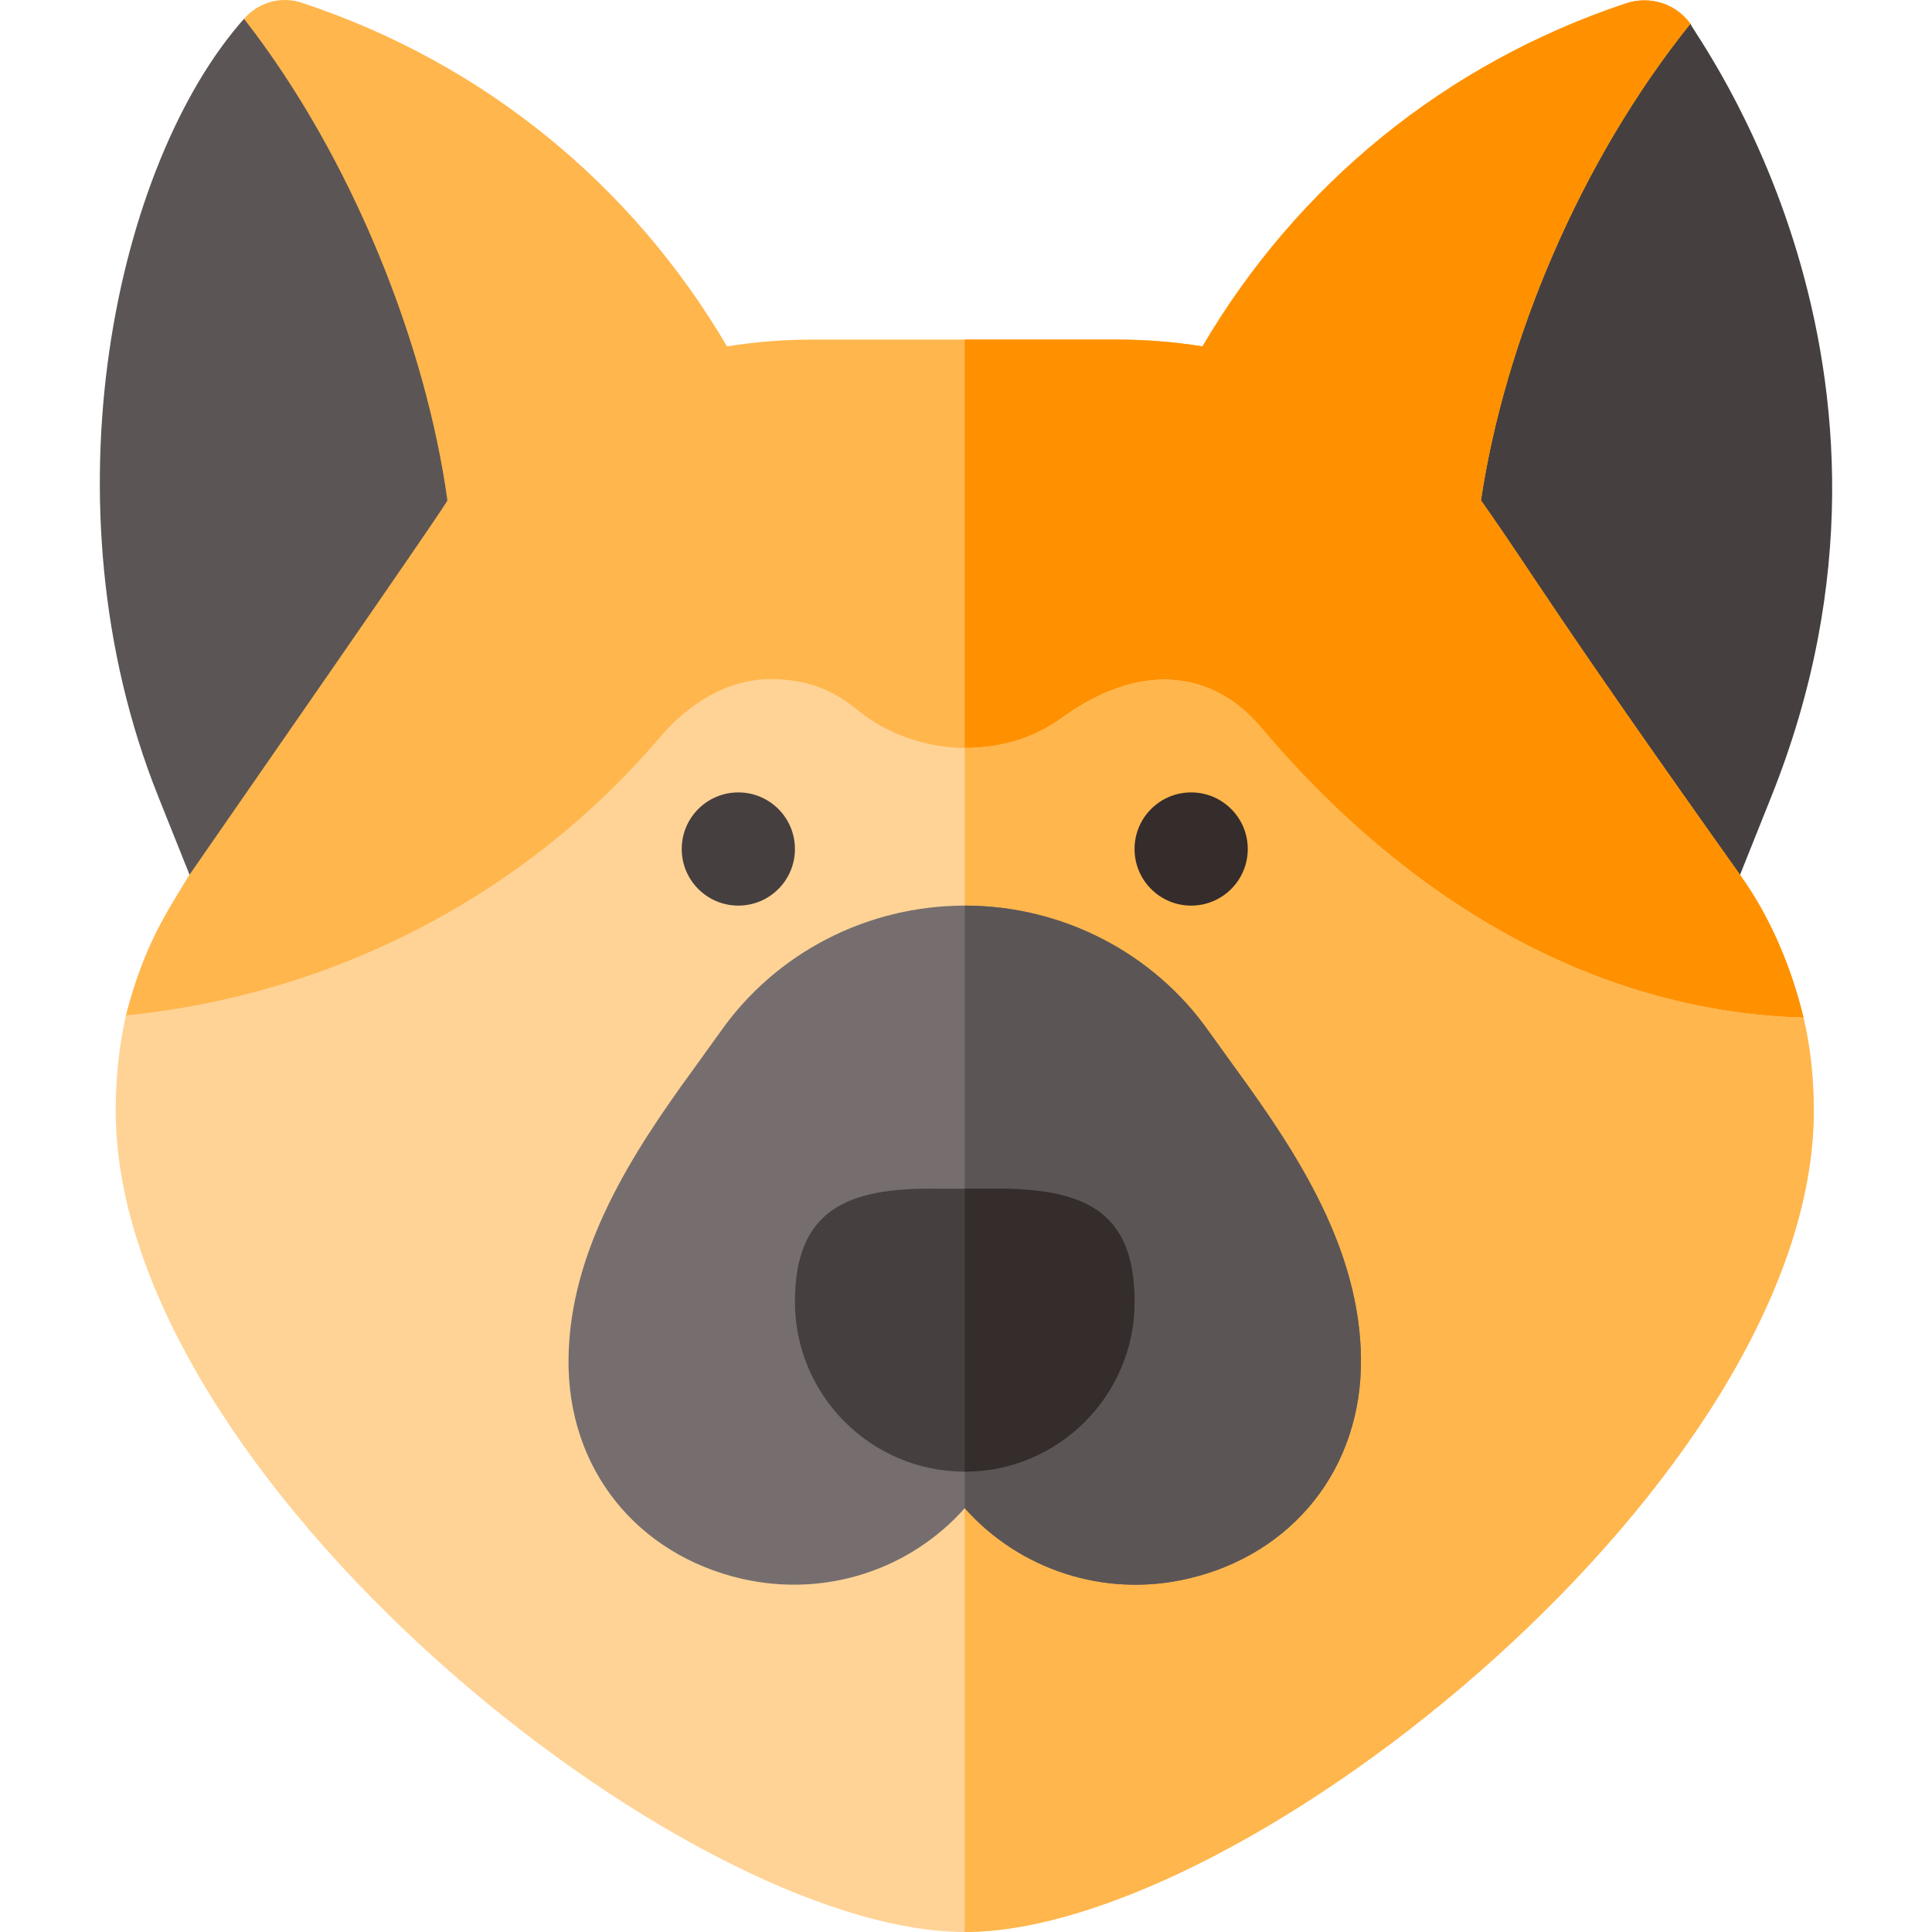
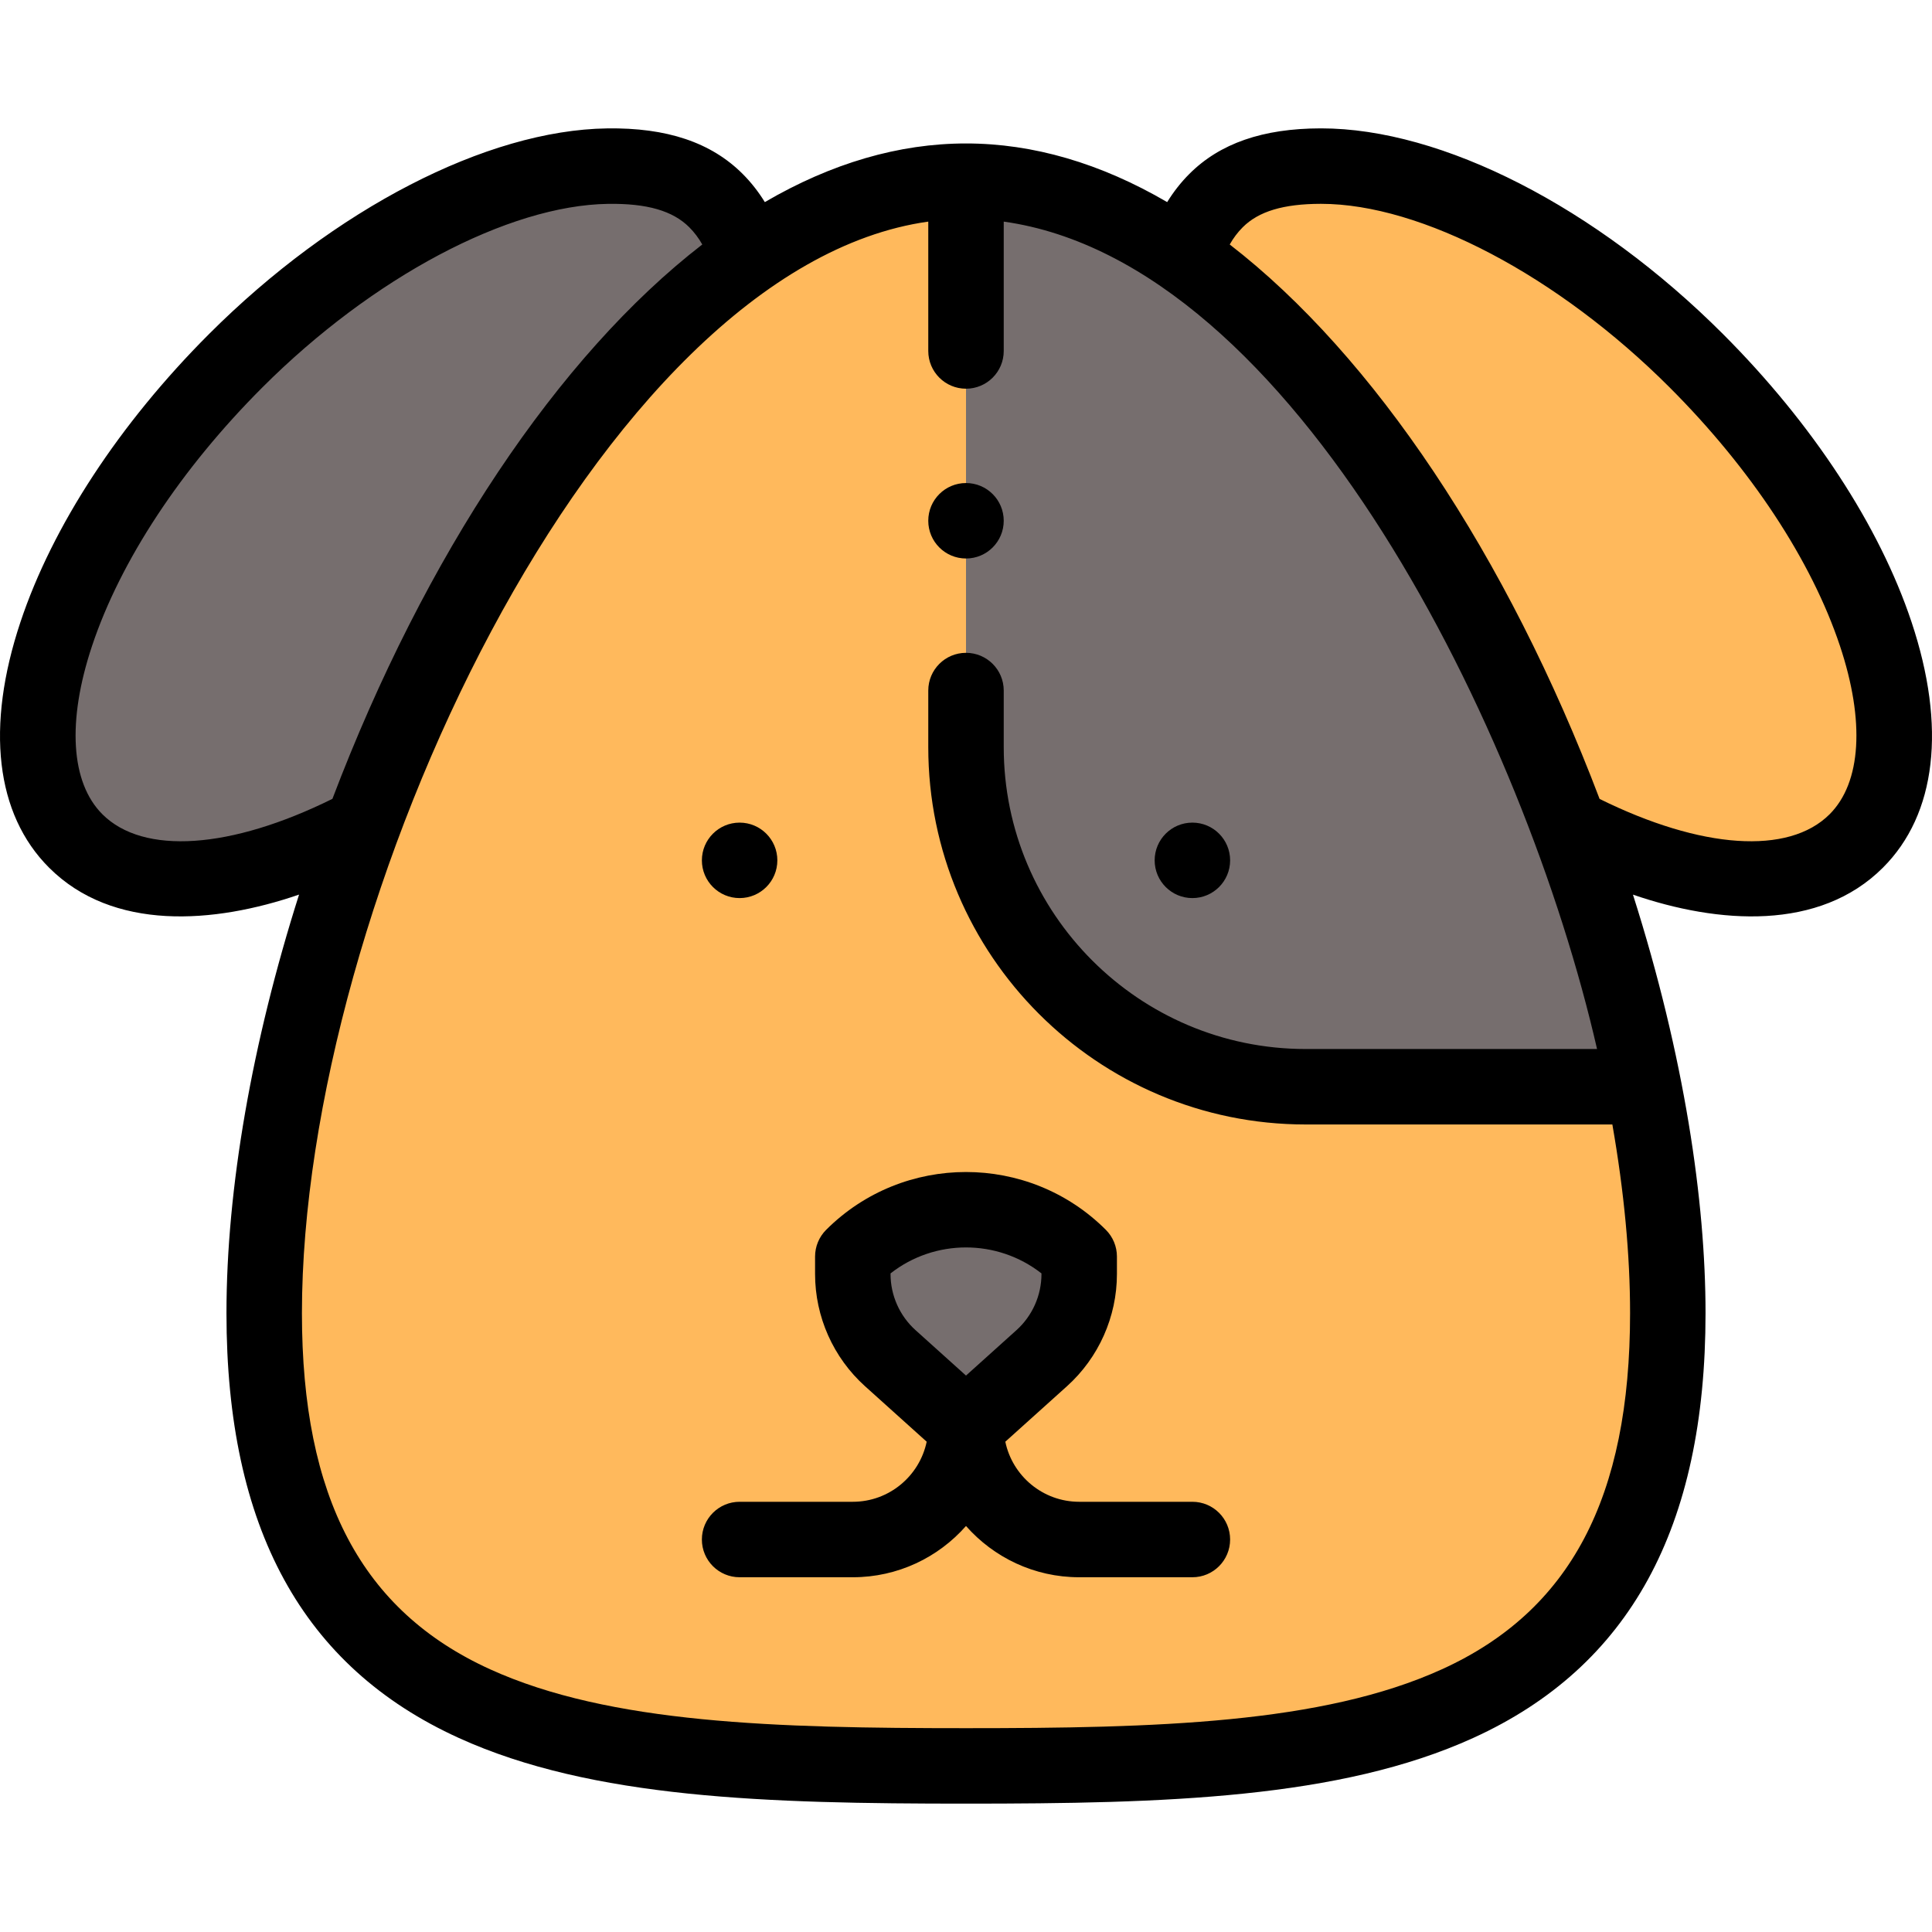
- <svg xmlns="http://www.w3.org/2000/svg" id="Capa_1" enable-background="new 0 0 511.992 511.992" height="512" viewBox="0 0 511.992 511.992" width="512">
+ <svg xmlns="http://www.w3.org/2000/svg" id="Capa_1" enable-background="new 0 0 512.041 512.041" height="512" viewBox="0 0 512.041 512.041" width="512">
  <g>
-     <path d="m64.663 4.992c-33.765 37.936-53.847 128.275-22.765 205.996l8.366 20.912 98.436-69.34-37.437-132.14z" fill="#5b5555" />
-     <path d="m447.963 6.292-59.614 43.826-25.767 112.53 98.498 69.285 8.377-20.945c45.699-114.272-20.432-201.697-21.494-204.696z" fill="#463f3f" />
-     <path d="m461.162 231.891c-51.599-72.599-52.5-76.199-68.699-99.3 6.301-41.999 26.101-89.7 55.5-126.299-3.898-5.4-10.8-7.499-17.099-5.399-47.701 15.899-87.001 47.999-112.202 90.899-7.5-1.199-15-1.8-22.798-1.8h-40.201-40.201c-7.798 0-15.298.601-22.798 1.8-25.201-42.9-64.501-75-112.202-90.899-5.7-2.1-11.899-.4-15.799 4.099 28.801 36.901 48.2 86.5 53.9 127.599 0 .3-5.099 8.101-68.399 99.3-5.429 9.049-11.893 18.056-16.8 37.2l222.299.3 222.299.3c-3.27-13.447-8.753-26.542-16.8-37.8z" fill="#ffb64c" />
-     <path d="m461.162 231.891c-51.599-72.599-52.5-76.199-68.699-99.3 6.301-41.999 26.101-89.7 55.5-126.299-3.898-5.4-10.8-7.499-17.099-5.399-47.701 15.899-87.001 47.999-112.202 90.899-7.5-1.199-15-1.8-22.798-1.8h-40.201v179.399l222.299.3c-3.27-13.447-8.753-26.542-16.8-37.8z" fill="#ff9100" />
-     <path d="m477.962 269.692c-52.5-1.5-102.599-28.2-143.699-76.8-11.4-13.801-30.3-18.9-52.8-2.699-7.571 5.572-16.659 8.086-25.8 8.007-10.052-.086-20.173-3.351-28.5-10.107-6.299-5.101-13.2-8.401-24.3-8.101-13.2.601-23.101 9.6-27.9 15.3-36.599 42.9-87.599 68.399-141.599 73.799-1.8 8.101-2.701 16.501-2.701 25.201 0 96.899 150.601 217.7 225 217.7s225-120.801 225-217.7c0-8.399-.901-16.8-2.701-24.6z" fill="#ffd396" />
-     <path d="m480.663 294.292c0-8.399-.901-16.8-2.701-24.6-52.5-1.5-102.599-28.2-143.699-76.8-11.4-13.801-30.3-18.9-52.8-2.699-7.571 5.572-16.659 8.086-25.8 8.007v313.792c74.399 0 225-120.801 225-217.7z" fill="#ffb64c" />
-     <circle cx="195.663" cy="224.992" fill="#463f3f" r="15" />
-     <circle cx="315.663" cy="224.992" fill="#352c2c" r="15" />
-     <path d="m327.762 283.63-7.383-10.254c-14.692-20.903-38.877-33.384-64.717-33.384s-50.024 12.48-64.717 33.384l-7.383 10.254c-16.035 21.987-32.531 47.483-32.9 76.362-.375 29.317 18.173 51.936 45.835 58.374 22.447 5.153 44.852-2.545 59.165-18.691 14.312 16.128 36.812 23.892 59.18 18.677 27.601-6.412 46.132-29.106 45.82-58.359-.305-28.694-16.466-53.83-32.9-76.363z" fill="#766e6e" />
-     <path d="m314.842 418.351c27.601-6.412 46.132-29.106 45.82-58.359-.306-28.693-16.467-53.829-32.9-76.362l-7.383-10.254c-14.692-20.903-38.877-33.384-64.717-33.384v159.683c14.312 16.127 36.812 23.891 59.18 18.676z" fill="#5b5555" />
    <g>
-       <g>
-         <path d="m263.163 315.012h-7.5-7.5c-23.851-.353-37.5 5.741-37.5 29.98 0 24.814 20.186 45 45 45s45-20.186 45-45c0-24.397-13.653-30.127-37.5-29.98z" fill="#463f3f" />
+       <path d="m189.761 53.171c-6.98-6.99-16.95-9.31-28.74-9.14-27.76.4-65.64 18.67-98.54 51.56-46.86 46.87-65.86 103.85-42.42 127.28 15.19 15.2 44.51 12.55 76.02-3.99l102.15-150.6v-.01c-1.58-5.9-4.38-11.01-8.47-15.1z" fill="#766e6e" />
+       <path d="m449.561 95.591c-33.29-33.29-71.69-51.62-99.54-51.57-11.35.02-20.96 2.36-27.74 9.15-4.09 4.09-6.89 9.2-8.47 15.1v.01c-18.35-12.83-37.81-20.26-57.79-20.26s-39.44 7.43-57.79 20.26c-73.641 51.454-128.21 188.108-128.21 279.74.0 115.98 86.59 120 186 120s186-4.02 186-120c0-42.154-11.3-89.312-26.03-129.04l.07-.03c31.47 16.48 60.74 19.1 75.92 3.92 23.44-23.43 4.44-80.41-42.42-127.28z" fill="#ffb95c" />
+       <g fill="#766e6e">
+         <path d="m435.641 288.021h-89.62c-49.71.0-90-40.29-90-90v-150c85.546.0 158.731 133.818 179.62 240z" />
+         <path d="m286.021 333.021v4.64c0 8.5-3.61 16.61-9.93 22.3l-20.07 18.06-20.07-18.06c-6.32-5.69-9.93-13.8-9.93-22.3v-4.64c16.57-16.57 43.43-16.57 60 0z" />
      </g>
-       <g>
-         <path d="m300.663 344.992c0-24.397-13.652-30.126-37.5-29.98h-7.5v74.98c24.814 0 45-20.186 45-45z" fill="#352c2c" />
-       </g>
+     </g>
+     <g>
+       <circle cx="316.021" cy="228.021" r="10" />
+       <circle cx="196.021" cy="228.021" r="10" />
+       <path d="m316.021 398.021h-30c-9.631.0-17.692-6.844-19.58-15.924l16.341-14.704c8.414-7.575 13.239-18.412 13.239-29.732v-4.64c0-2.652-1.054-5.196-2.929-7.071-20.441-20.44-53.701-20.44-74.143.0-1.875 1.875-2.929 4.419-2.929 7.071v4.64c0 11.32 4.826 22.157 13.241 29.733l16.339 14.703c-1.888 9.079-9.949 15.924-19.58 15.924h-30c-5.523.0-10 4.477-10 10s4.477 10 10 10h30c11.938.0 22.665-5.264 30-13.585 7.335 8.321 18.062 13.585 30 13.585h30c5.523.0 10-4.477 10-10s-4.476-10-9.999-10zm-80-60.36v-.167c11.698-9.179 28.302-9.179 40 0v.167c0 5.661-2.413 11.08-6.619 14.866l-13.381 12.041-13.379-12.04c-4.208-3.788-6.621-9.206-6.621-14.867z" />
+       <path d="m456.632 88.519c-33.628-33.628-74.419-54.499-106.497-54.499-.043.0-.089.0-.132.0-15.323.028-26.706 3.98-34.794 12.08-2.247 2.248-4.195 4.75-5.871 7.463-17.654-10.308-35.543-15.542-53.317-15.542-17.775.0-35.664 5.235-53.317 15.542-1.675-2.713-3.622-5.213-5.867-7.459-8.341-8.353-20.115-12.314-35.96-12.073-31.895.46-72.307 21.339-105.468 54.489-23.741 23.747-41.494 50.857-49.987 76.338-9.274 27.821-6.585 50.936 7.566 65.081 16.896 16.907 43.669 14.929 66.272 7.156-12.46 39.185-19.239 77.902-19.239 110.926.0 56.912 20.143 93.742 61.58 112.595 35.377 16.096 81.807 17.405 134.42 17.405s99.042-1.31 134.42-17.405c41.437-18.853 61.58-55.683 61.58-112.595.0-29.547-5.536-67.868-19.236-110.914 22.664 7.785 49.399 9.702 66.265-7.163 14.155-14.149 16.843-37.264 7.569-65.085-8.493-25.482-26.245-52.592-49.987-76.34zm-429.501 127.279c-8.393-8.389-9.39-24.651-2.735-44.615 7.531-22.593 23.568-46.928 45.155-68.52 29.171-29.162 65.131-48.251 91.614-48.633 10.303-.147 17.143 1.824 21.525 6.212 1.329 1.33 2.474 2.854 3.436 4.554-38.17 29.503-73.496 82.372-98.024 146.924-26.938 13.334-50.102 14.955-60.971 4.078zm355.028 226.613c-31.728 14.436-75.897 15.61-126.138 15.61s-94.41-1.174-126.138-15.61c-34.018-15.477-49.862-45.47-49.862-94.39.0-108.473 78.458-277.013 166-289.288v34.286c0 5.523 4.477 10 10 10s10-4.477 10-10v-34.286c77.282 10.836 138.145 135.73 157.247 219.288h-77.247c-44.112.0-80-35.888-80-80V183.02c0-5.523-4.477-10-10-10s-10 4.477-10 10v15.001c0 55.14 44.86 1e2 1e2 1e2h81.305c3.115 17.831 4.695 34.619 4.695 50 0 48.92-15.844 78.913-49.862 94.39zm102.751-226.611c-10.868 10.868-34.038 9.256-60.969-4.063-24.515-64.551-59.841-117.425-98.025-146.941.963-1.701 2.109-3.227 3.441-4.559 4.217-4.223 10.789-6.198 20.682-6.216h.099c26.557.0 62.794 19.083 92.352 48.64 21.589 21.594 37.626 45.929 45.157 68.522 6.654 19.964 5.657 36.226-2.737 44.617z" />
+       <circle cx="256.02" cy="138.02" r="10" />
    </g>
  </g>
</svg>
